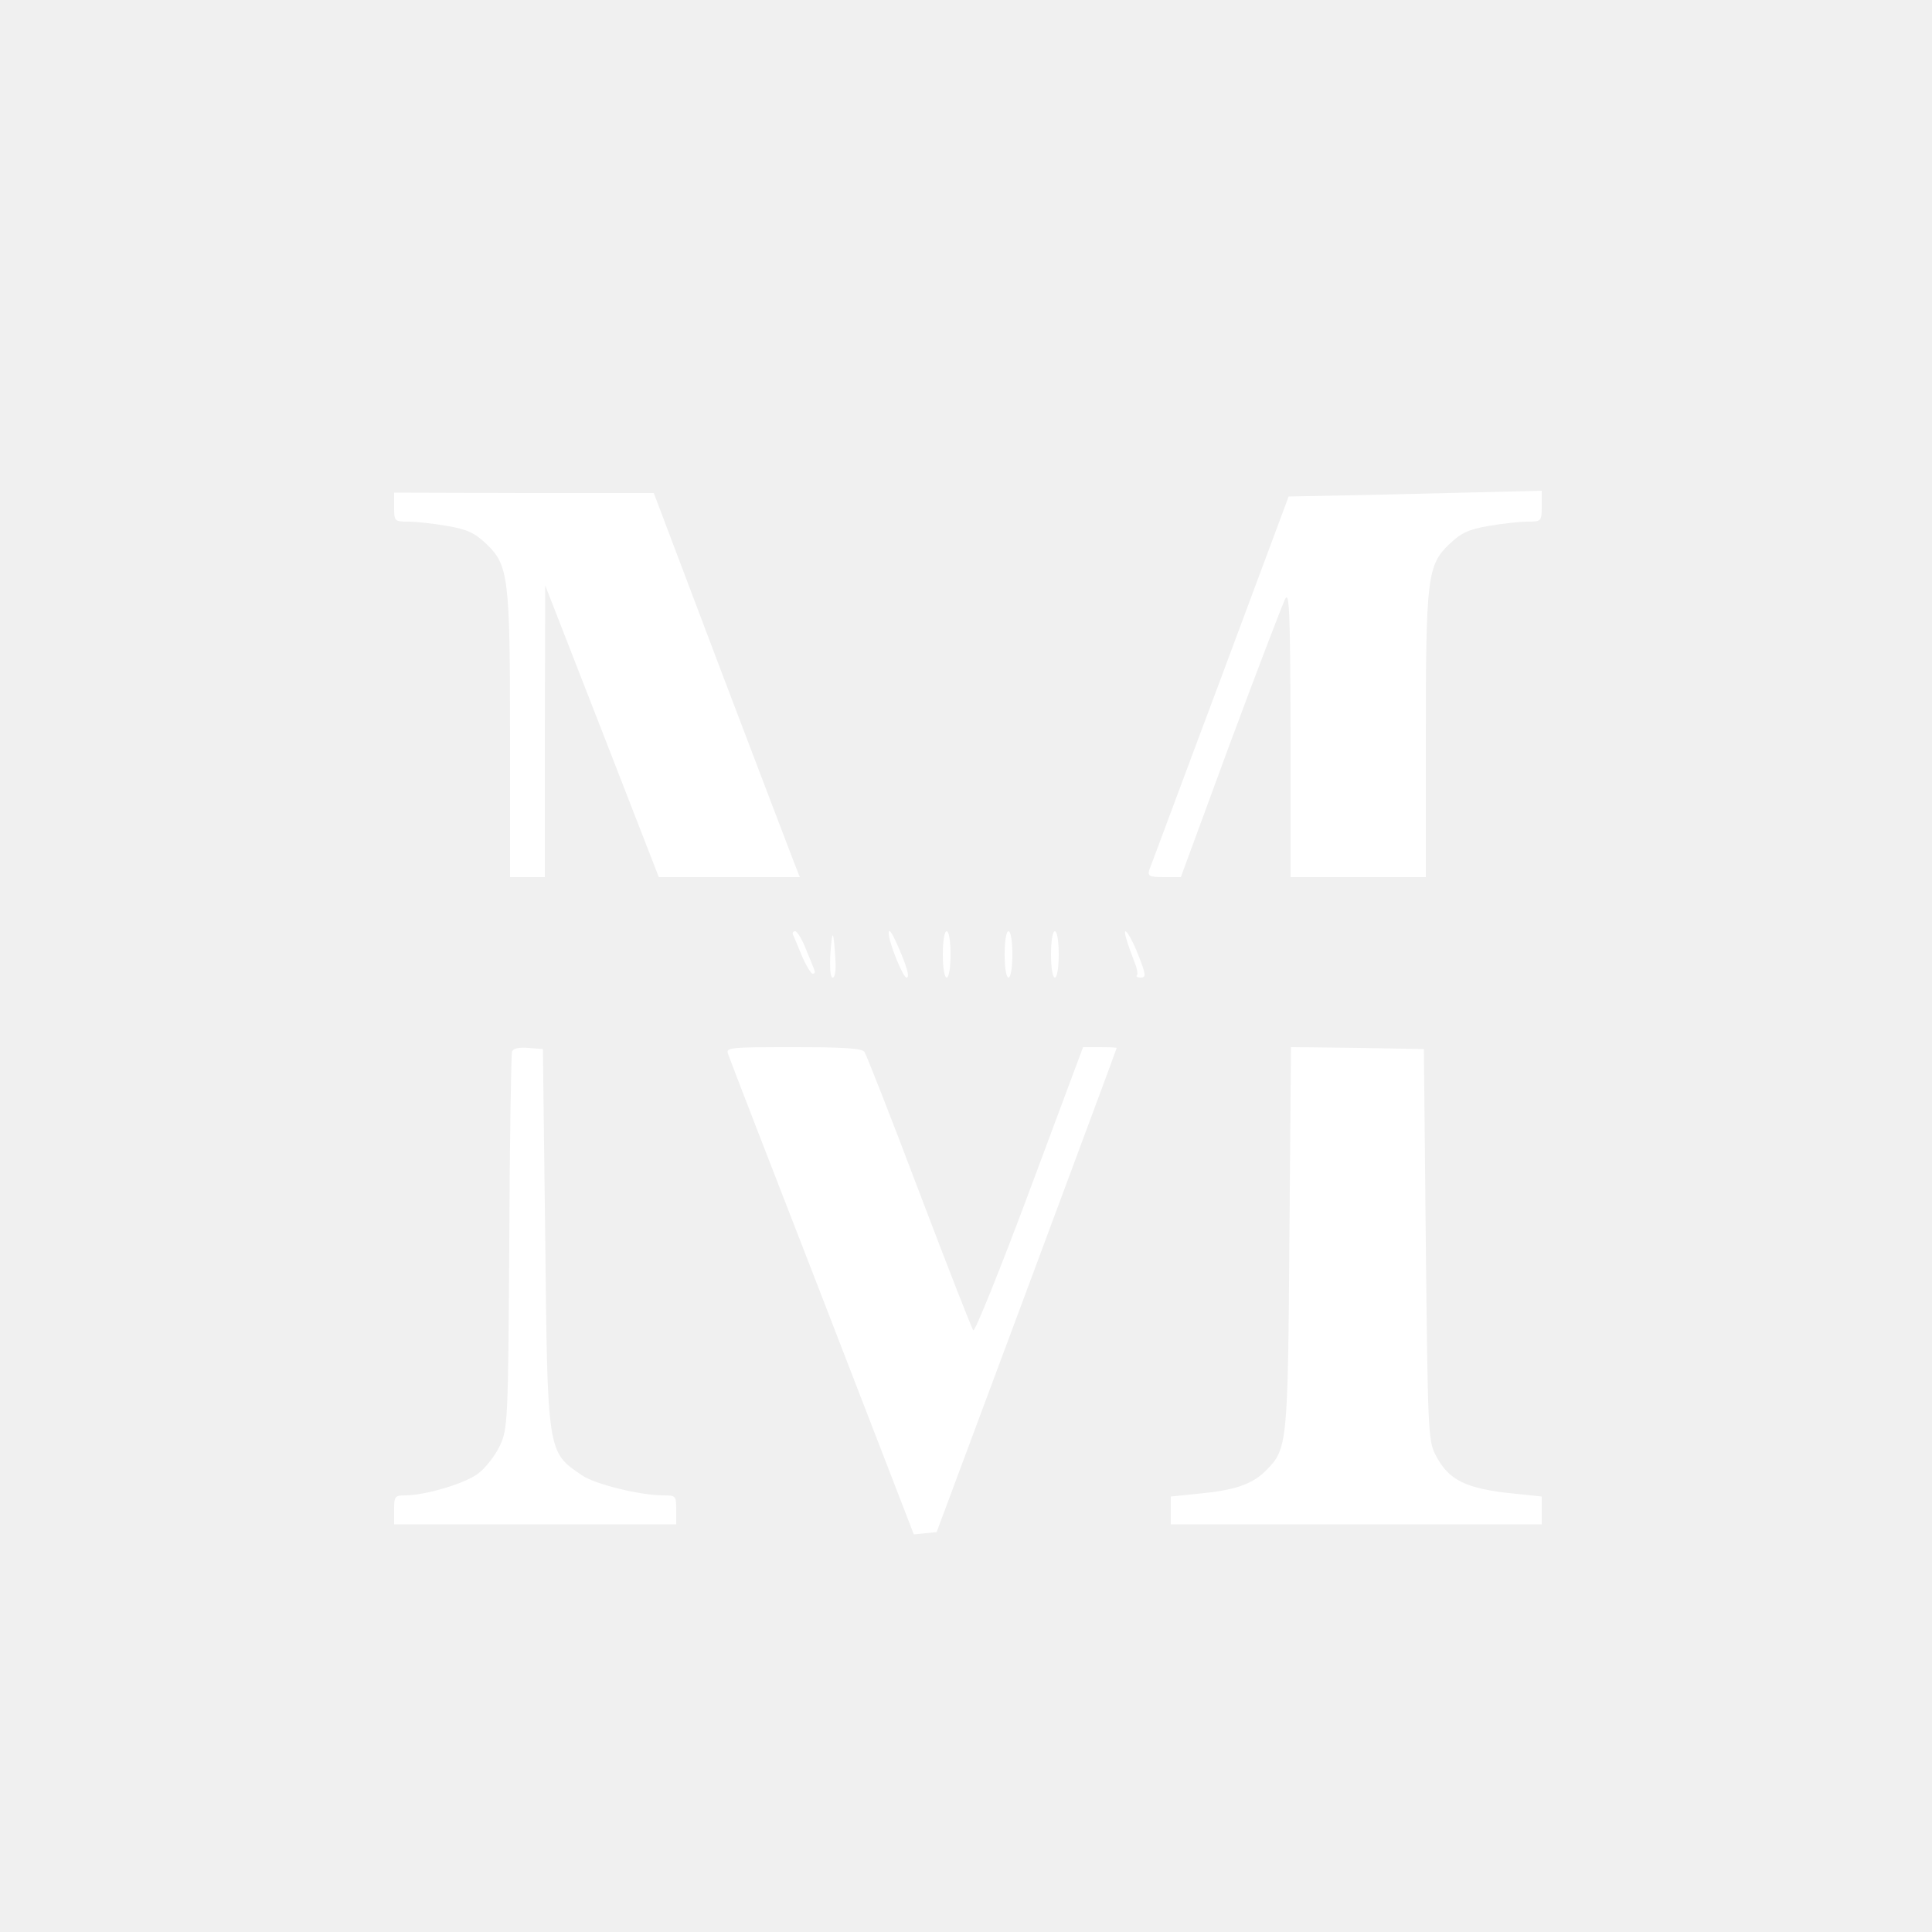
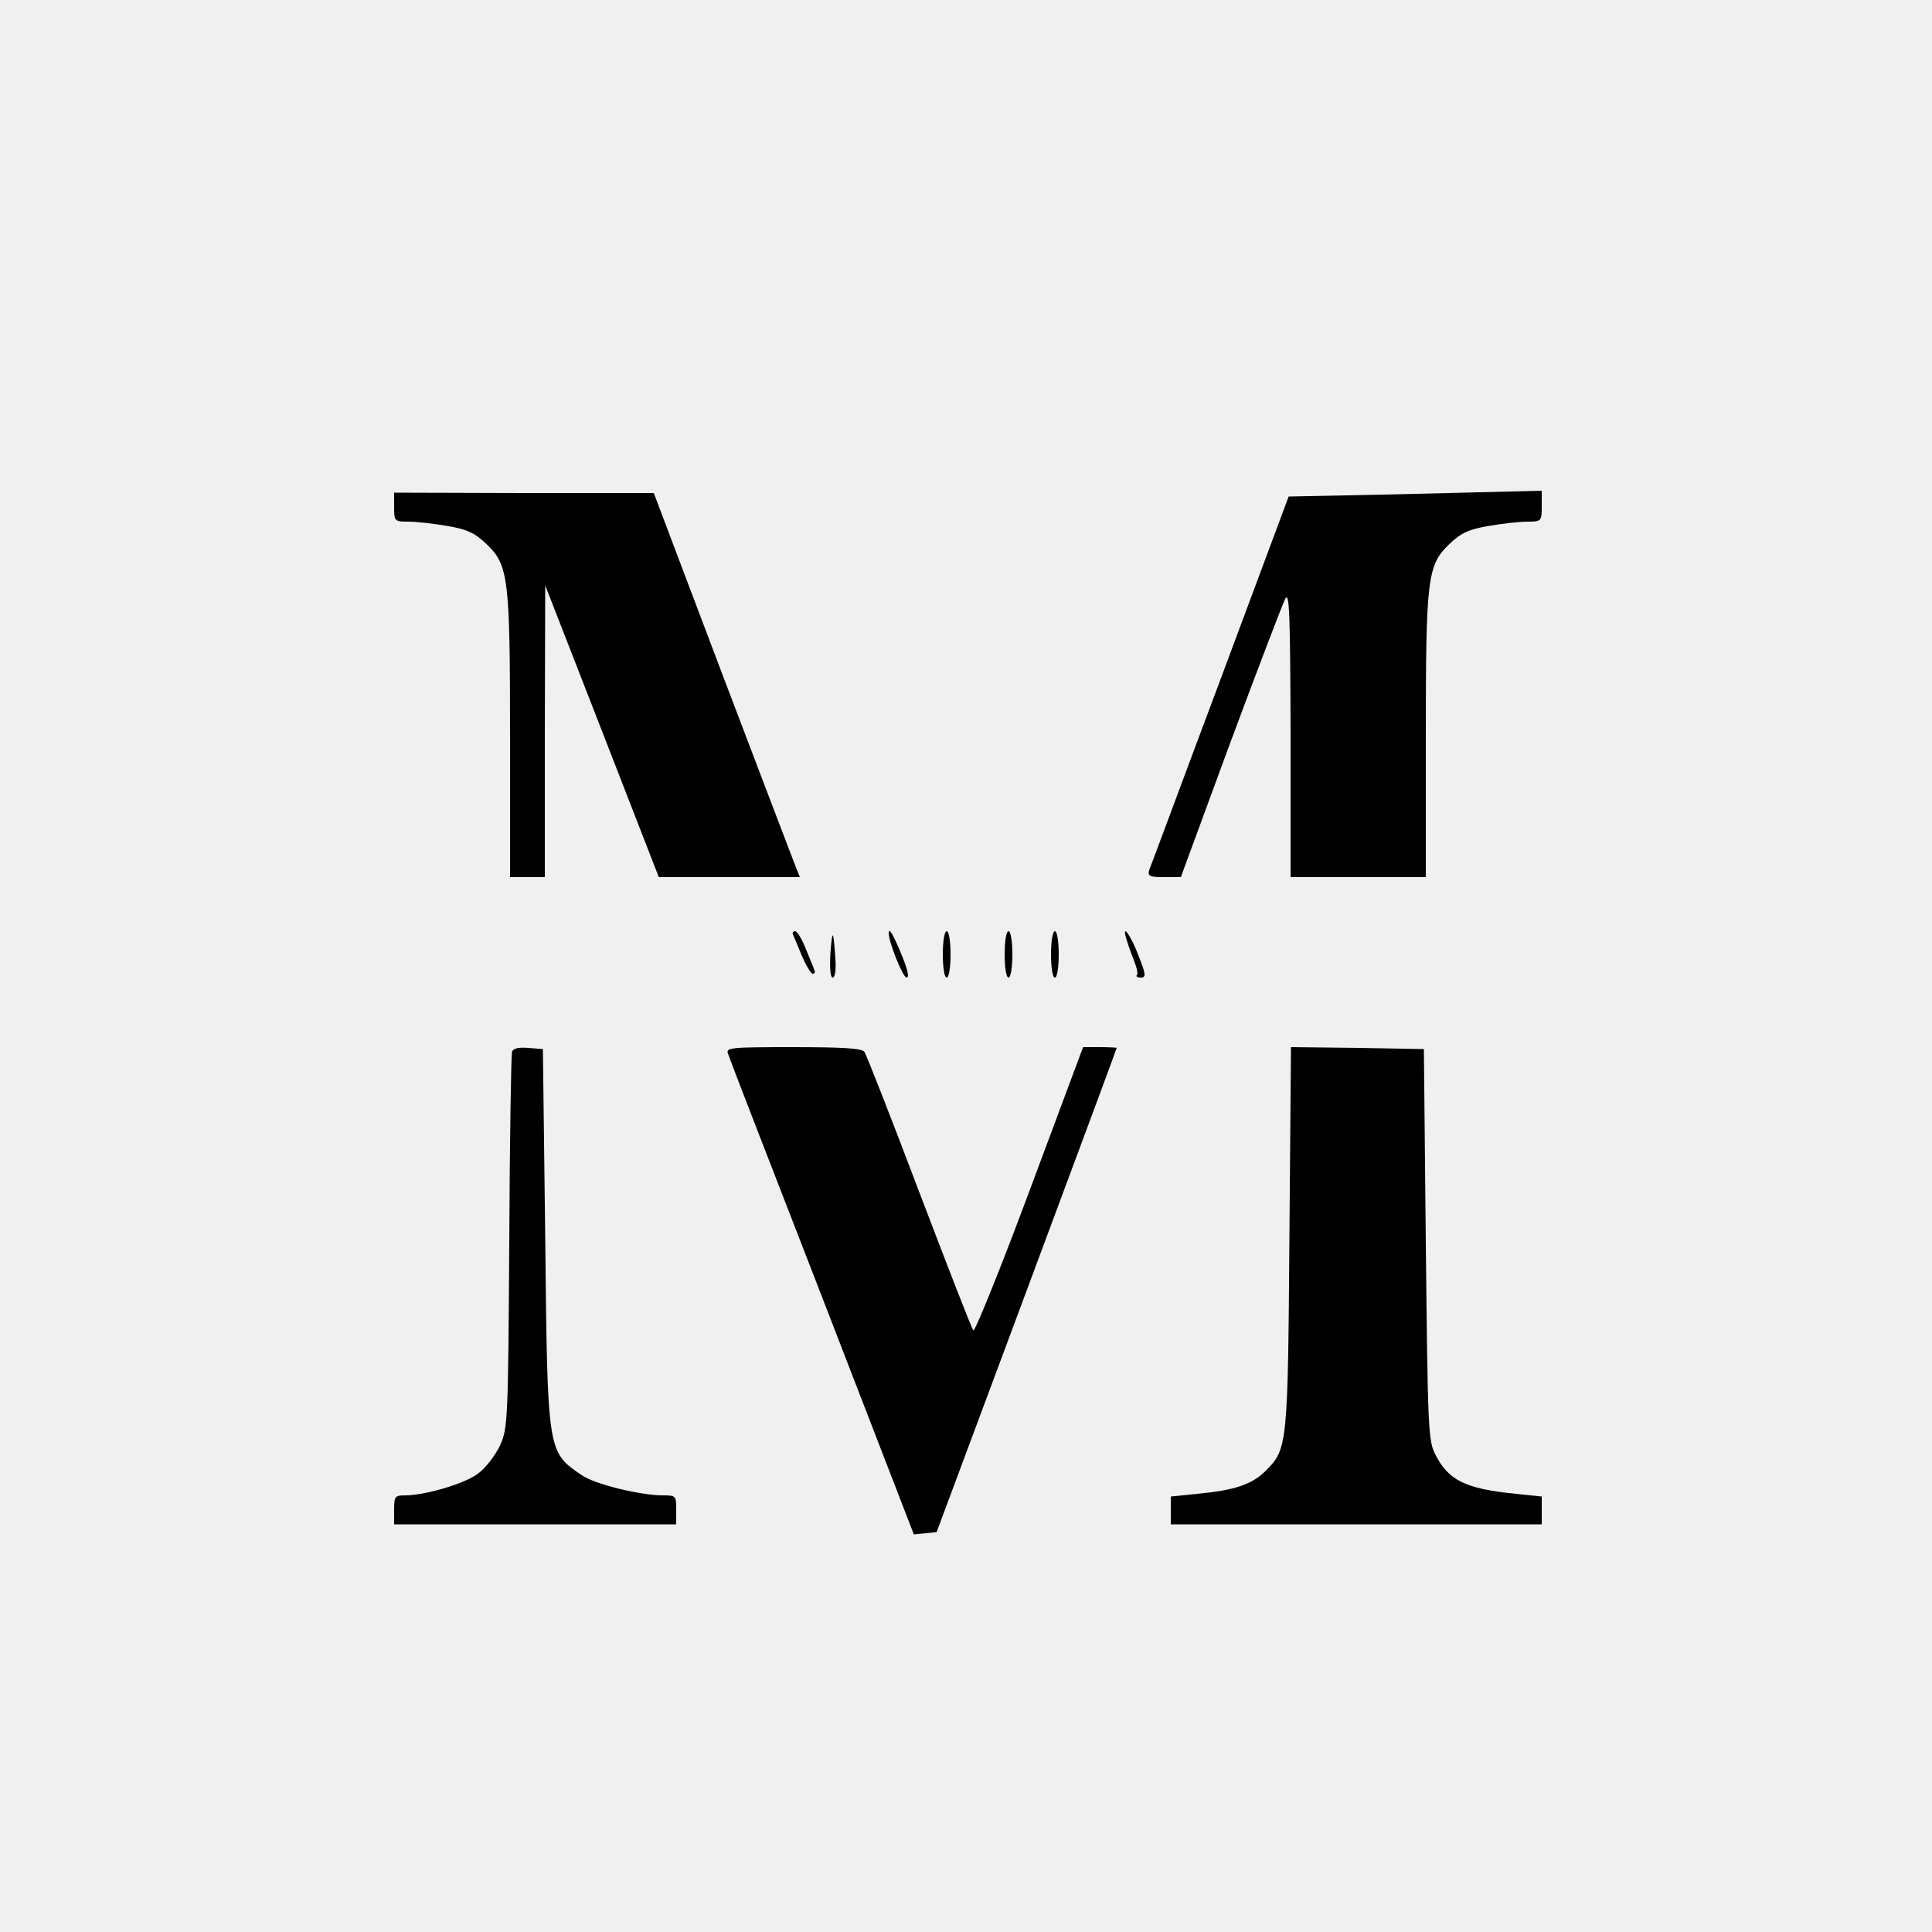
<svg xmlns="http://www.w3.org/2000/svg" version="1.0" width="500pt" height="500pt" viewBox="0 0 500 500" preserveAspectRatio="xMidYMid meet">
-   <g transform="translate(0,500) scale(0.1,-0.1)" fill="#ffffff" stroke="none">
+   <g transform="translate(0,500) scale(0.1,-0.1)" fill="#000000" stroke="none">
    <path d="M1020 3688 c0 -37 1 -38 37 -38 20 0 65 -5 100 -11 52 -9 72 -18 103 -48 56 -54 60 -87 60 -501 l0 -360 45 0 45 0 0 378 1 377 147 -377 147 -378 182 0 183 0 -15 38 c-8 20 -93 244 -189 496 l-174 460 -336 0 -336 1 0 -37z" />
    <path d="M3580 3720 l-245 -5 -177 -475 c-98 -261 -180 -483 -184 -492 -4 -15 1 -18 38 -18 l44 0 128 348 c71 191 135 358 142 372 11 21 13 -35 14 -347 l0 -373 175 0 175 0 0 360 c0 414 4 447 60 501 31 30 51 39 103 48 35 6 80 11 100 11 36 0 37 1 37 40 l0 40 -82 -2 c-46 -1 -193 -5 -328 -8z" />
    <path d="M2052 2582 c2 -4 12 -29 23 -55 11 -26 24 -47 28 -47 5 0 7 3 5 8 -1 4 -11 28 -22 55 -10 26 -23 47 -28 47 -5 0 -8 -4 -6 -8z" />
    <path d="M2149 2532 c-2 -38 0 -62 6 -62 6 0 9 20 7 48 -5 77 -8 81 -13 14z" />
    <path d="M2300 2585 c0 -24 37 -115 46 -115 8 0 3 20 -11 55 -22 54 -35 77 -35 60z" />
    <path d="M2440 2530 c0 -33 4 -60 10 -60 6 0 10 27 10 60 0 33 -4 60 -10 60 -6 0 -10 -27 -10 -60z" />
    <path d="M2600 2530 c0 -33 4 -60 10 -60 6 0 10 27 10 60 0 33 -4 60 -10 60 -6 0 -10 -27 -10 -60z" />
    <path d="M2720 2530 c0 -33 4 -60 10 -60 6 0 10 27 10 60 0 33 -4 60 -10 60 -6 0 -10 -27 -10 -60z" />
    <path d="M2915 2570 c4 -14 13 -39 20 -57 7 -17 11 -34 7 -37 -3 -3 2 -6 10 -6 14 0 14 7 -4 53 -21 56 -46 91 -33 47z" />
    <path d="M1325 2278 c-2 -7 -6 -229 -7 -493 -3 -466 -4 -481 -24 -526 -12 -25 -37 -58 -56 -72 -33 -26 -137 -57 -190 -57 -26 0 -28 -3 -28 -37 l0 -38 365 0 365 0 0 38 c0 36 -1 37 -34 37 -59 0 -177 29 -210 52 -90 61 -89 57 -95 618 l-6 485 -38 3 c-24 2 -39 -1 -42 -10z" />
    <path d="M1884 2273 c3 -10 113 -294 244 -631 l237 -613 30 3 29 3 233 625 c128 344 233 626 233 628 0 1 -20 2 -44 2 l-43 0 -138 -370 c-76 -204 -142 -367 -146 -363 -4 4 -67 166 -140 358 -73 193 -137 356 -142 363 -7 9 -56 12 -184 12 -162 0 -175 -1 -169 -17z" />
    <path d="M3337 1798 c-4 -537 -5 -548 -61 -604 -36 -36 -81 -51 -178 -60 l-68 -7 0 -36 0 -36 480 0 480 0 0 36 0 36 -67 7 c-131 13 -175 35 -209 103 -18 35 -19 75 -24 543 l-5 505 -172 3 -172 2 -4 -492z" />
  </g>
</svg>
